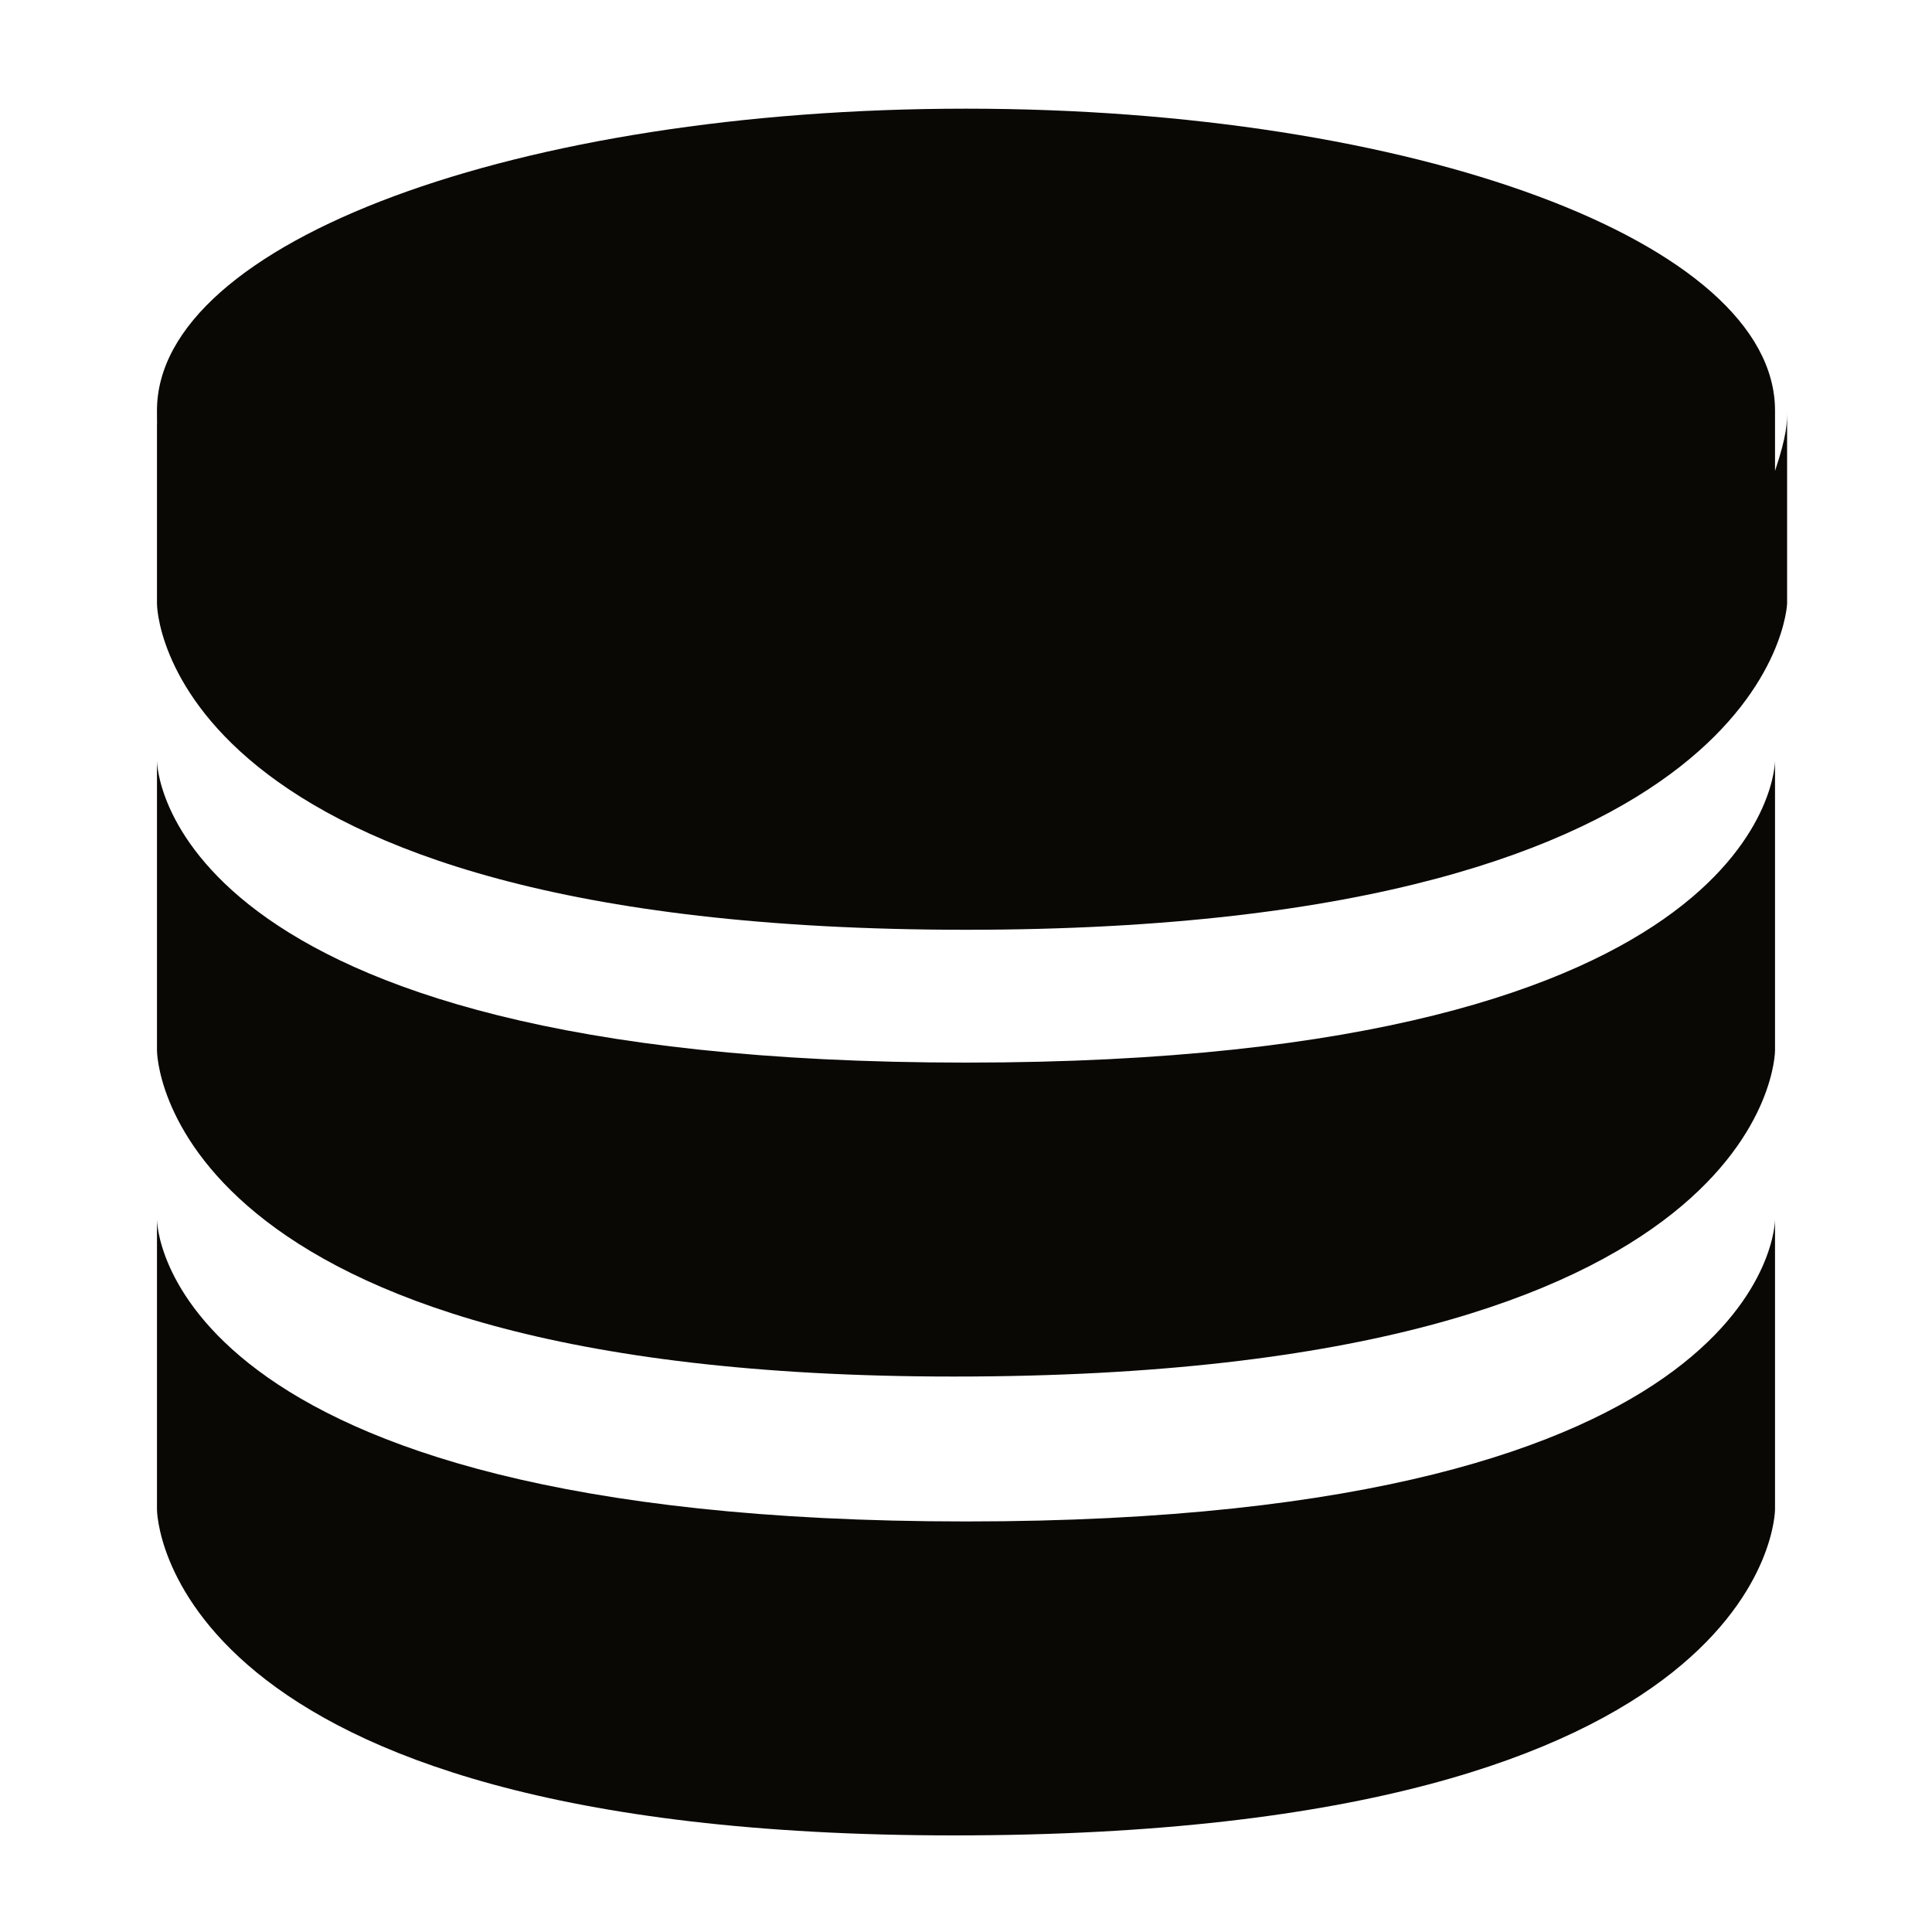
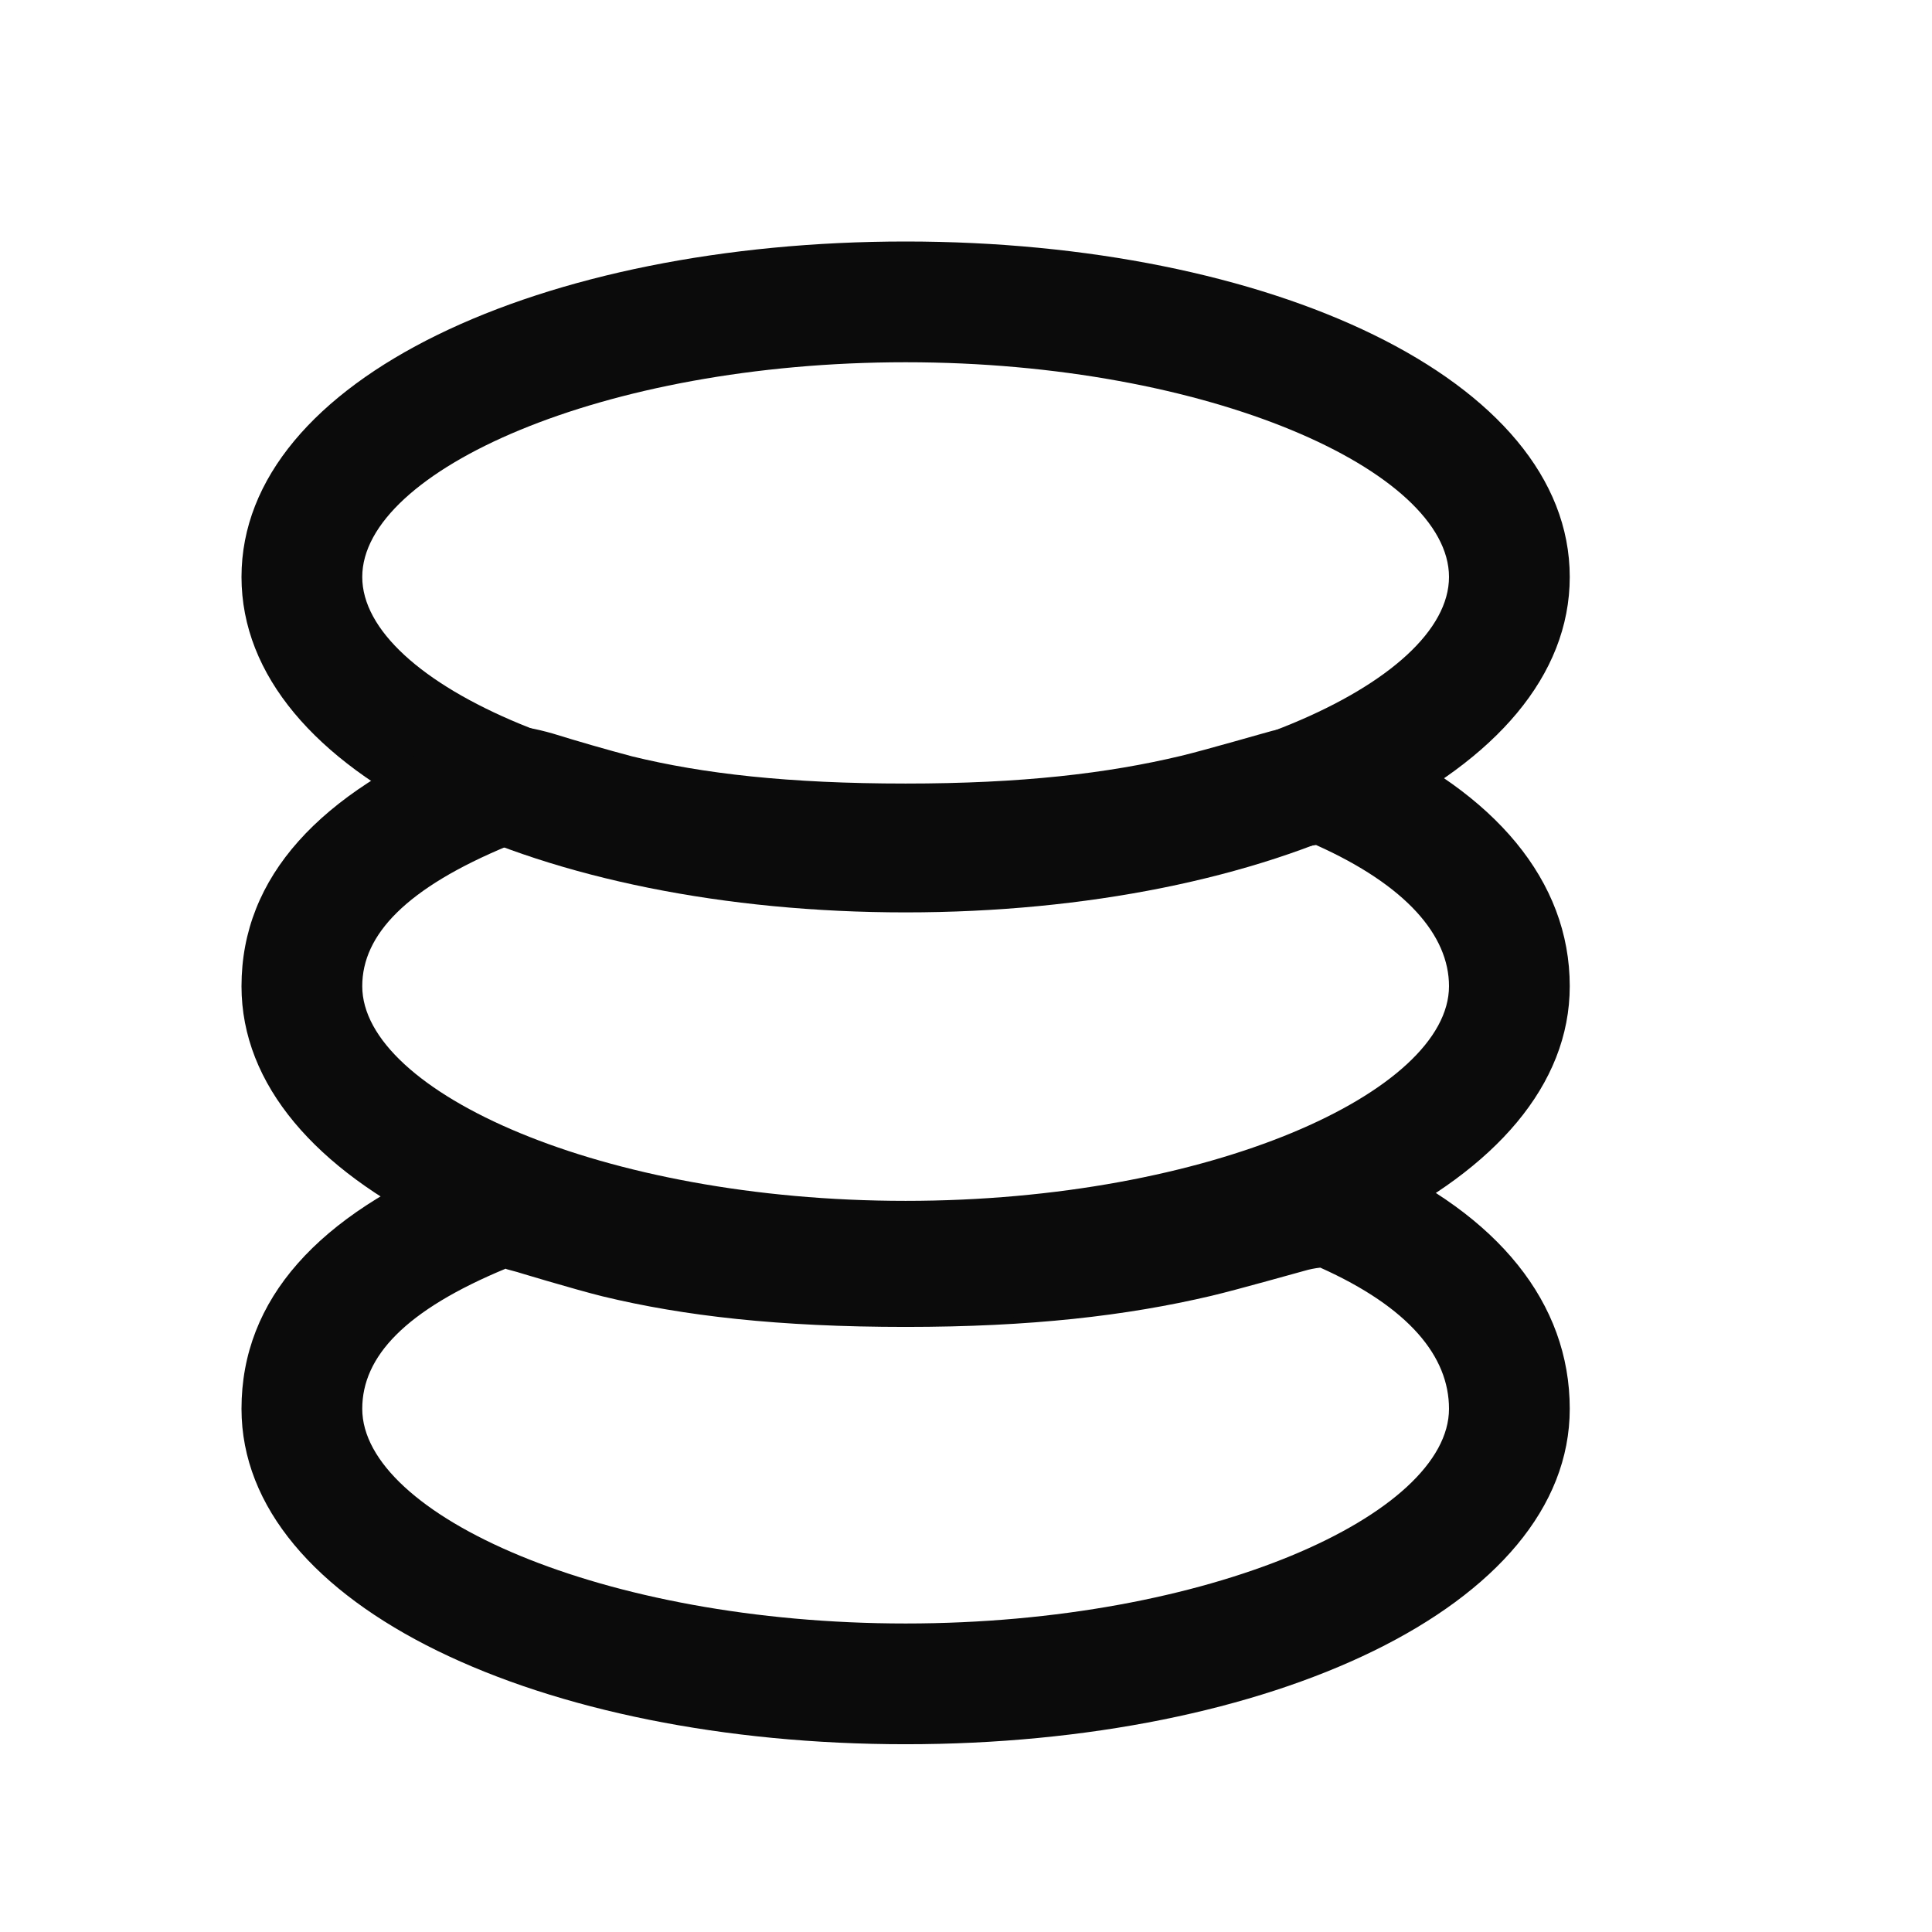
- <svg xmlns="http://www.w3.org/2000/svg" width="16" height="16" viewBox="0 0 16 16" fill="#0A0805">
-   <path d="m1.3,12.5v-2.4c0,0 0,2.5 6.7,2.5 6.7,0 6.7-2.5 6.7-2.5v2.4c0,0 0,2.7-6.8,2.7-6.6,0-6.6-2.7-6.6-2.7z" />
-   <path d="m14.7,3.4c0-1.4-3-2.5-6.7-2.5s-6.7,1.1-6.7,2.5c0,.2 0,.3 .1,.5-.1-.3-.1-.4-.1-.4v1.5c0,0 0,2.7 6.7,2.7 6.7,0 6.8-2.7 6.8-2.7v-1.6c0,.1 0,.2-.1,.5-0-.2-0-.3-0-.5z" />
-   <path d="m1.3,8.7v-2.4c0,0 0,2.5 6.7,2.5 6.7,0 6.7-2.5 6.7-2.5v2.4c0,0 0,2.7-6.8,2.7-6.6-0-6.6-2.7-6.6-2.7z" />
+ <svg xmlns="http://www.w3.org/2000/svg" width="16" height="16" viewBox="0 0 16 16" fill="#0b0b0b">
+   <path d="M7.5 7.556c3.006 0 5.5-1.136 5.5-2.778C13 3.136 10.506 2 7.5 2S2 3.136 2 4.778C2 6.42 4.494 7.556 7.5 7.556zm0-1c-2.517 0-4.5-.903-4.5-1.778S4.983 3 7.5 3s4.5.903 4.5 1.778-1.983 1.778-4.5 1.778zM7.5 14.445c3.006 0 5.5-1.137 5.5-2.778 0-.878-.595-1.606-1.657-2.081-.244-.11-.473-.107-.778-.033-.056.014-.565.158-.765.205-.626.148-1.342.231-2.3.231-.973 0-1.683-.082-2.273-.225a18.574 18.574 0 0 1-.673-.193c-.277-.076-.479-.089-.707-.005l-.035.014C2.638 10.064 2 10.756 2 11.667c0 1.641 2.494 2.778 5.5 2.778zm0-1c-2.517 0-4.5-.904-4.5-1.778 0-.432.354-.816 1.194-1.163h-.002c-.012.005.003.006.097.032-.056-.016.474.144.702.2.669.162 1.458.253 2.509.253 1.035 0 1.828-.092 2.53-.257.228-.054.74-.2.77-.207a.756.756 0 0 1 .134-.027c.734.329 1.066.735 1.066 1.169 0 .874-1.983 1.778-4.5 1.778z" />
+   <path d="M7.5 10.945c3.006 0 5.5-1.137 5.5-2.778 0-.873-.62-1.601-1.693-2.082-.244-.109-.472-.106-.773-.032-.051.013-.551.158-.75.206-.615.147-1.326.23-2.284.23-.973 0-1.68-.082-2.265-.225a17.077 17.077 0 0 1-.66-.19c-.27-.076-.467-.092-.692-.015l-.054.02C2.65 6.568 2 7.259 2 8.168c0 1.641 2.494 2.778 5.5 2.778zm0-1C4.983 9.945 3 9.04 3 8.167c0-.426.364-.813 1.21-1.163l-.003.001c-.011.004.005.005.099.032-.079-.022.465.143.69.198.665.163 1.452.254 2.504.254 1.036 0 1.825-.092 2.517-.258.228-.054.733-.2.758-.207a.766.766 0 0 1 .124-.026c.748.335 1.101.75 1.101 1.169 0 .874-1.983 1.778-4.5 1.778z" />
</svg>
